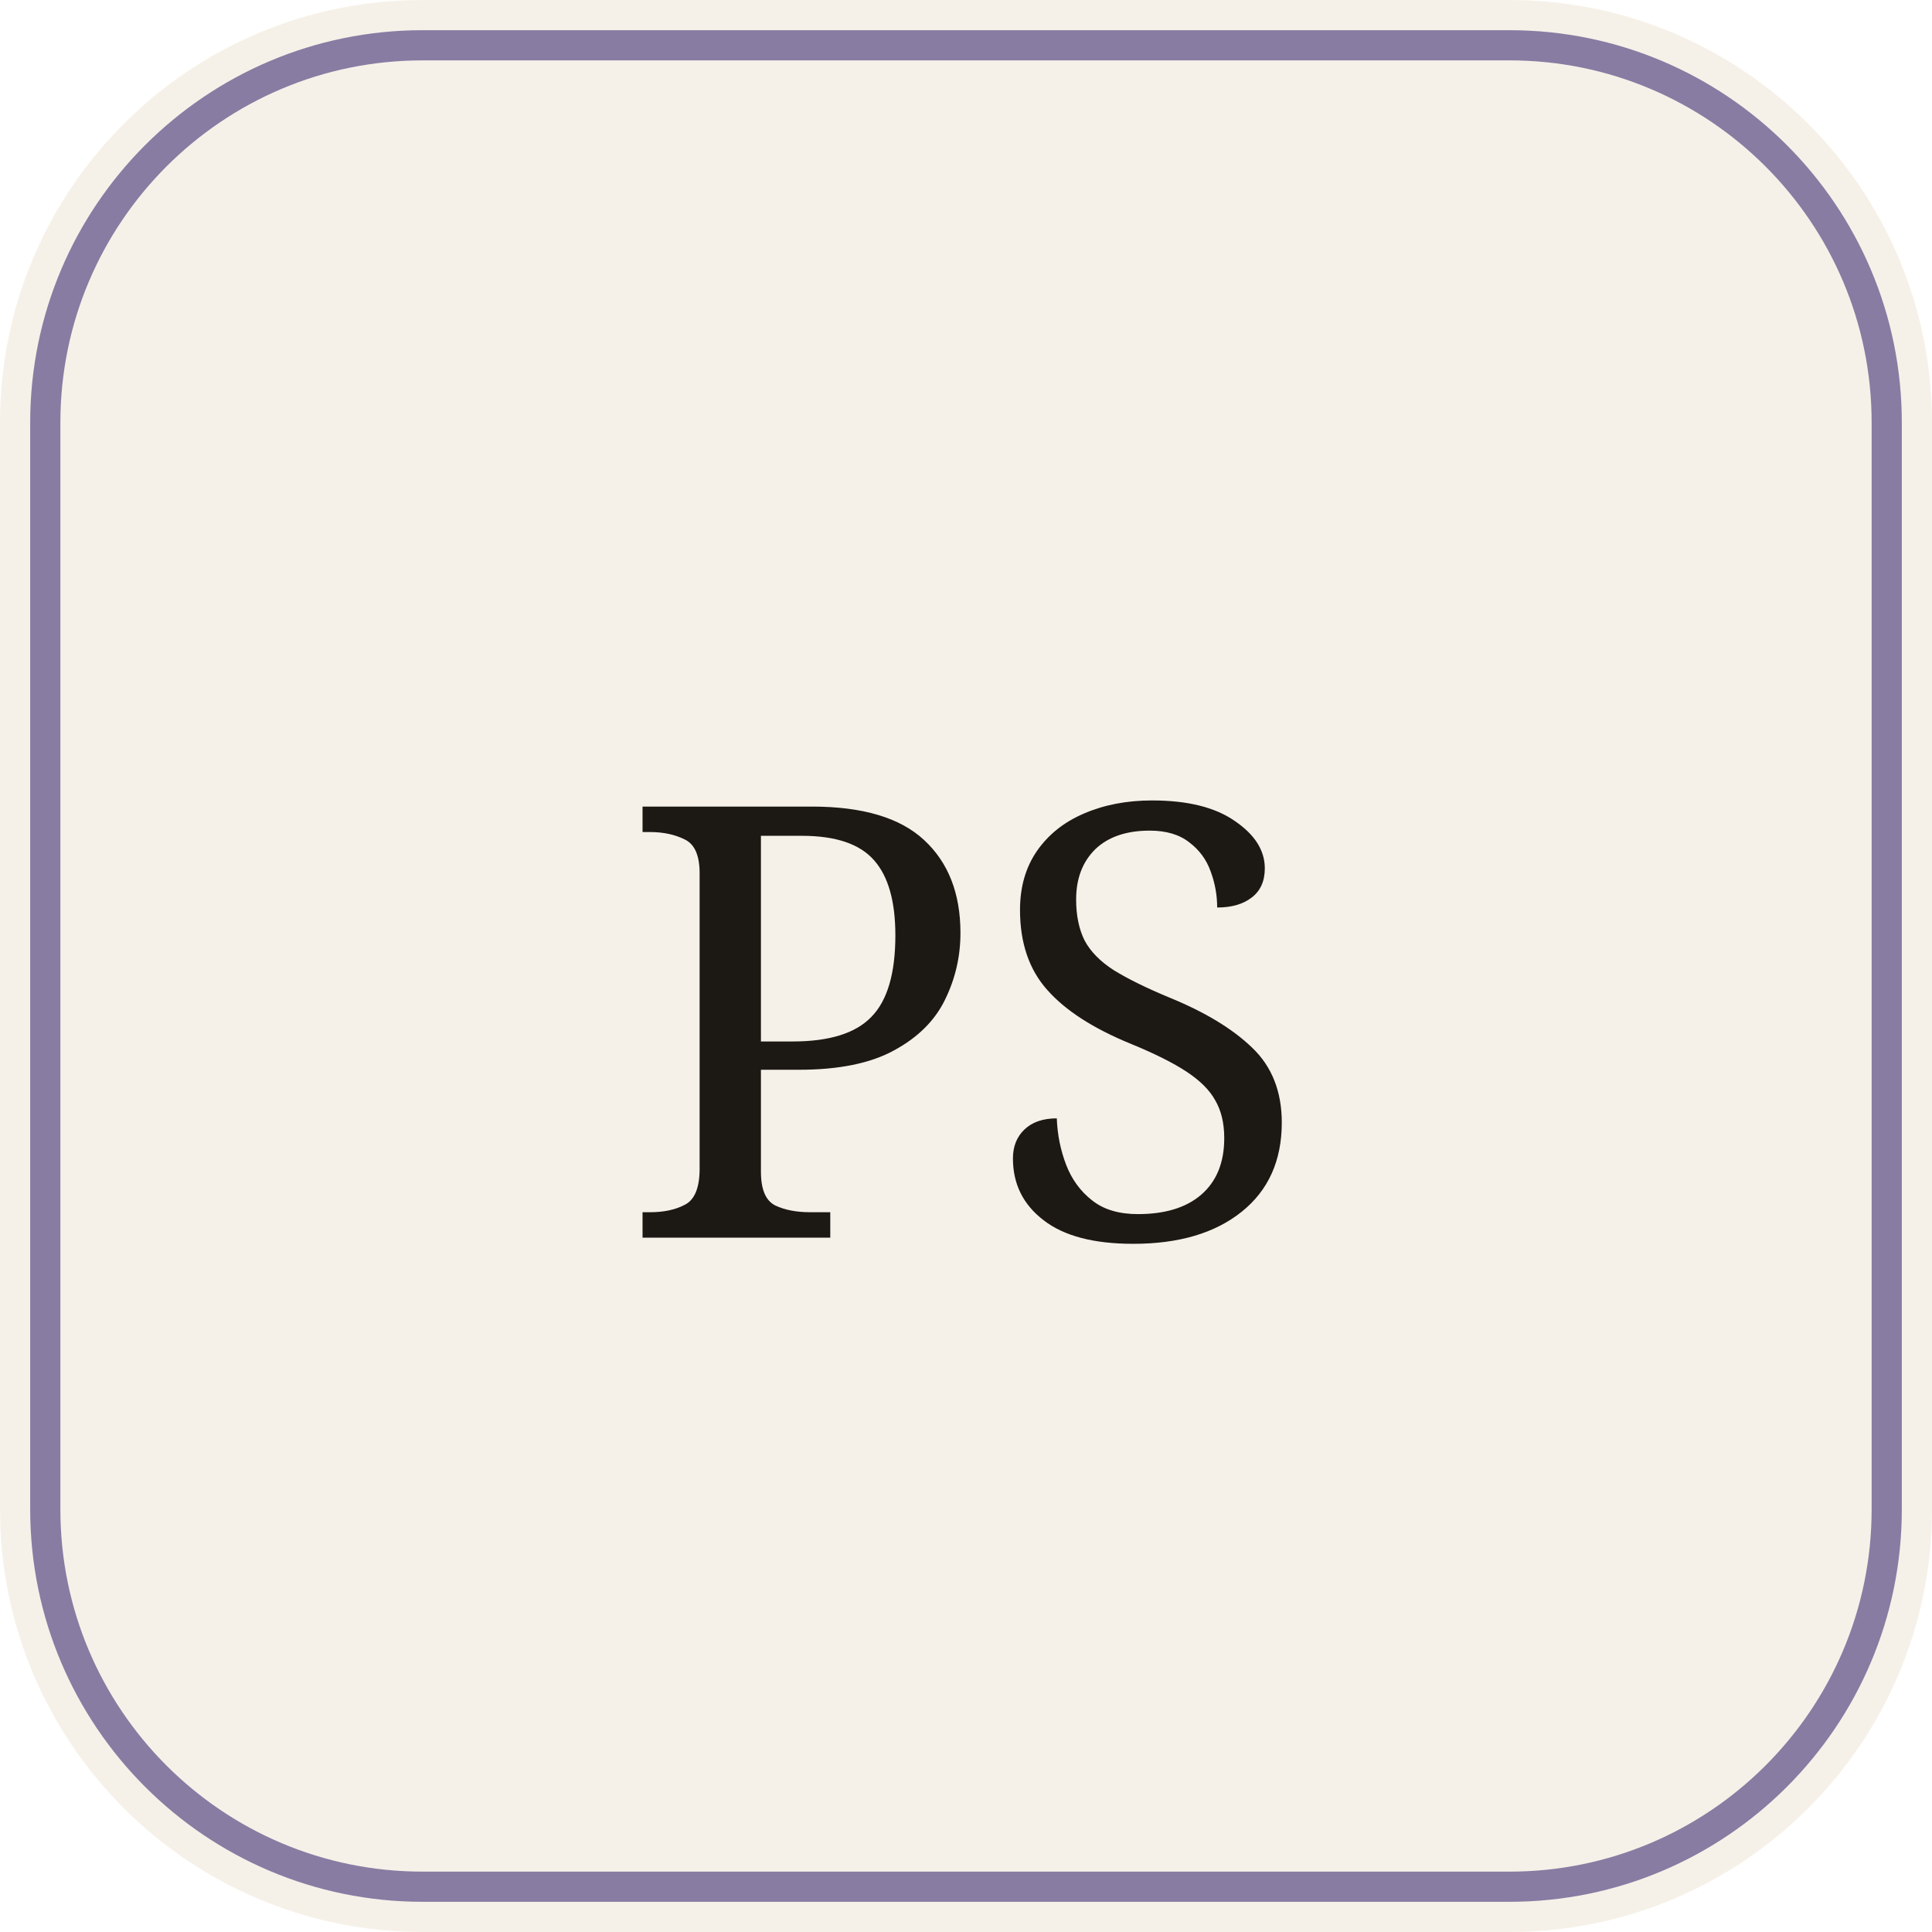
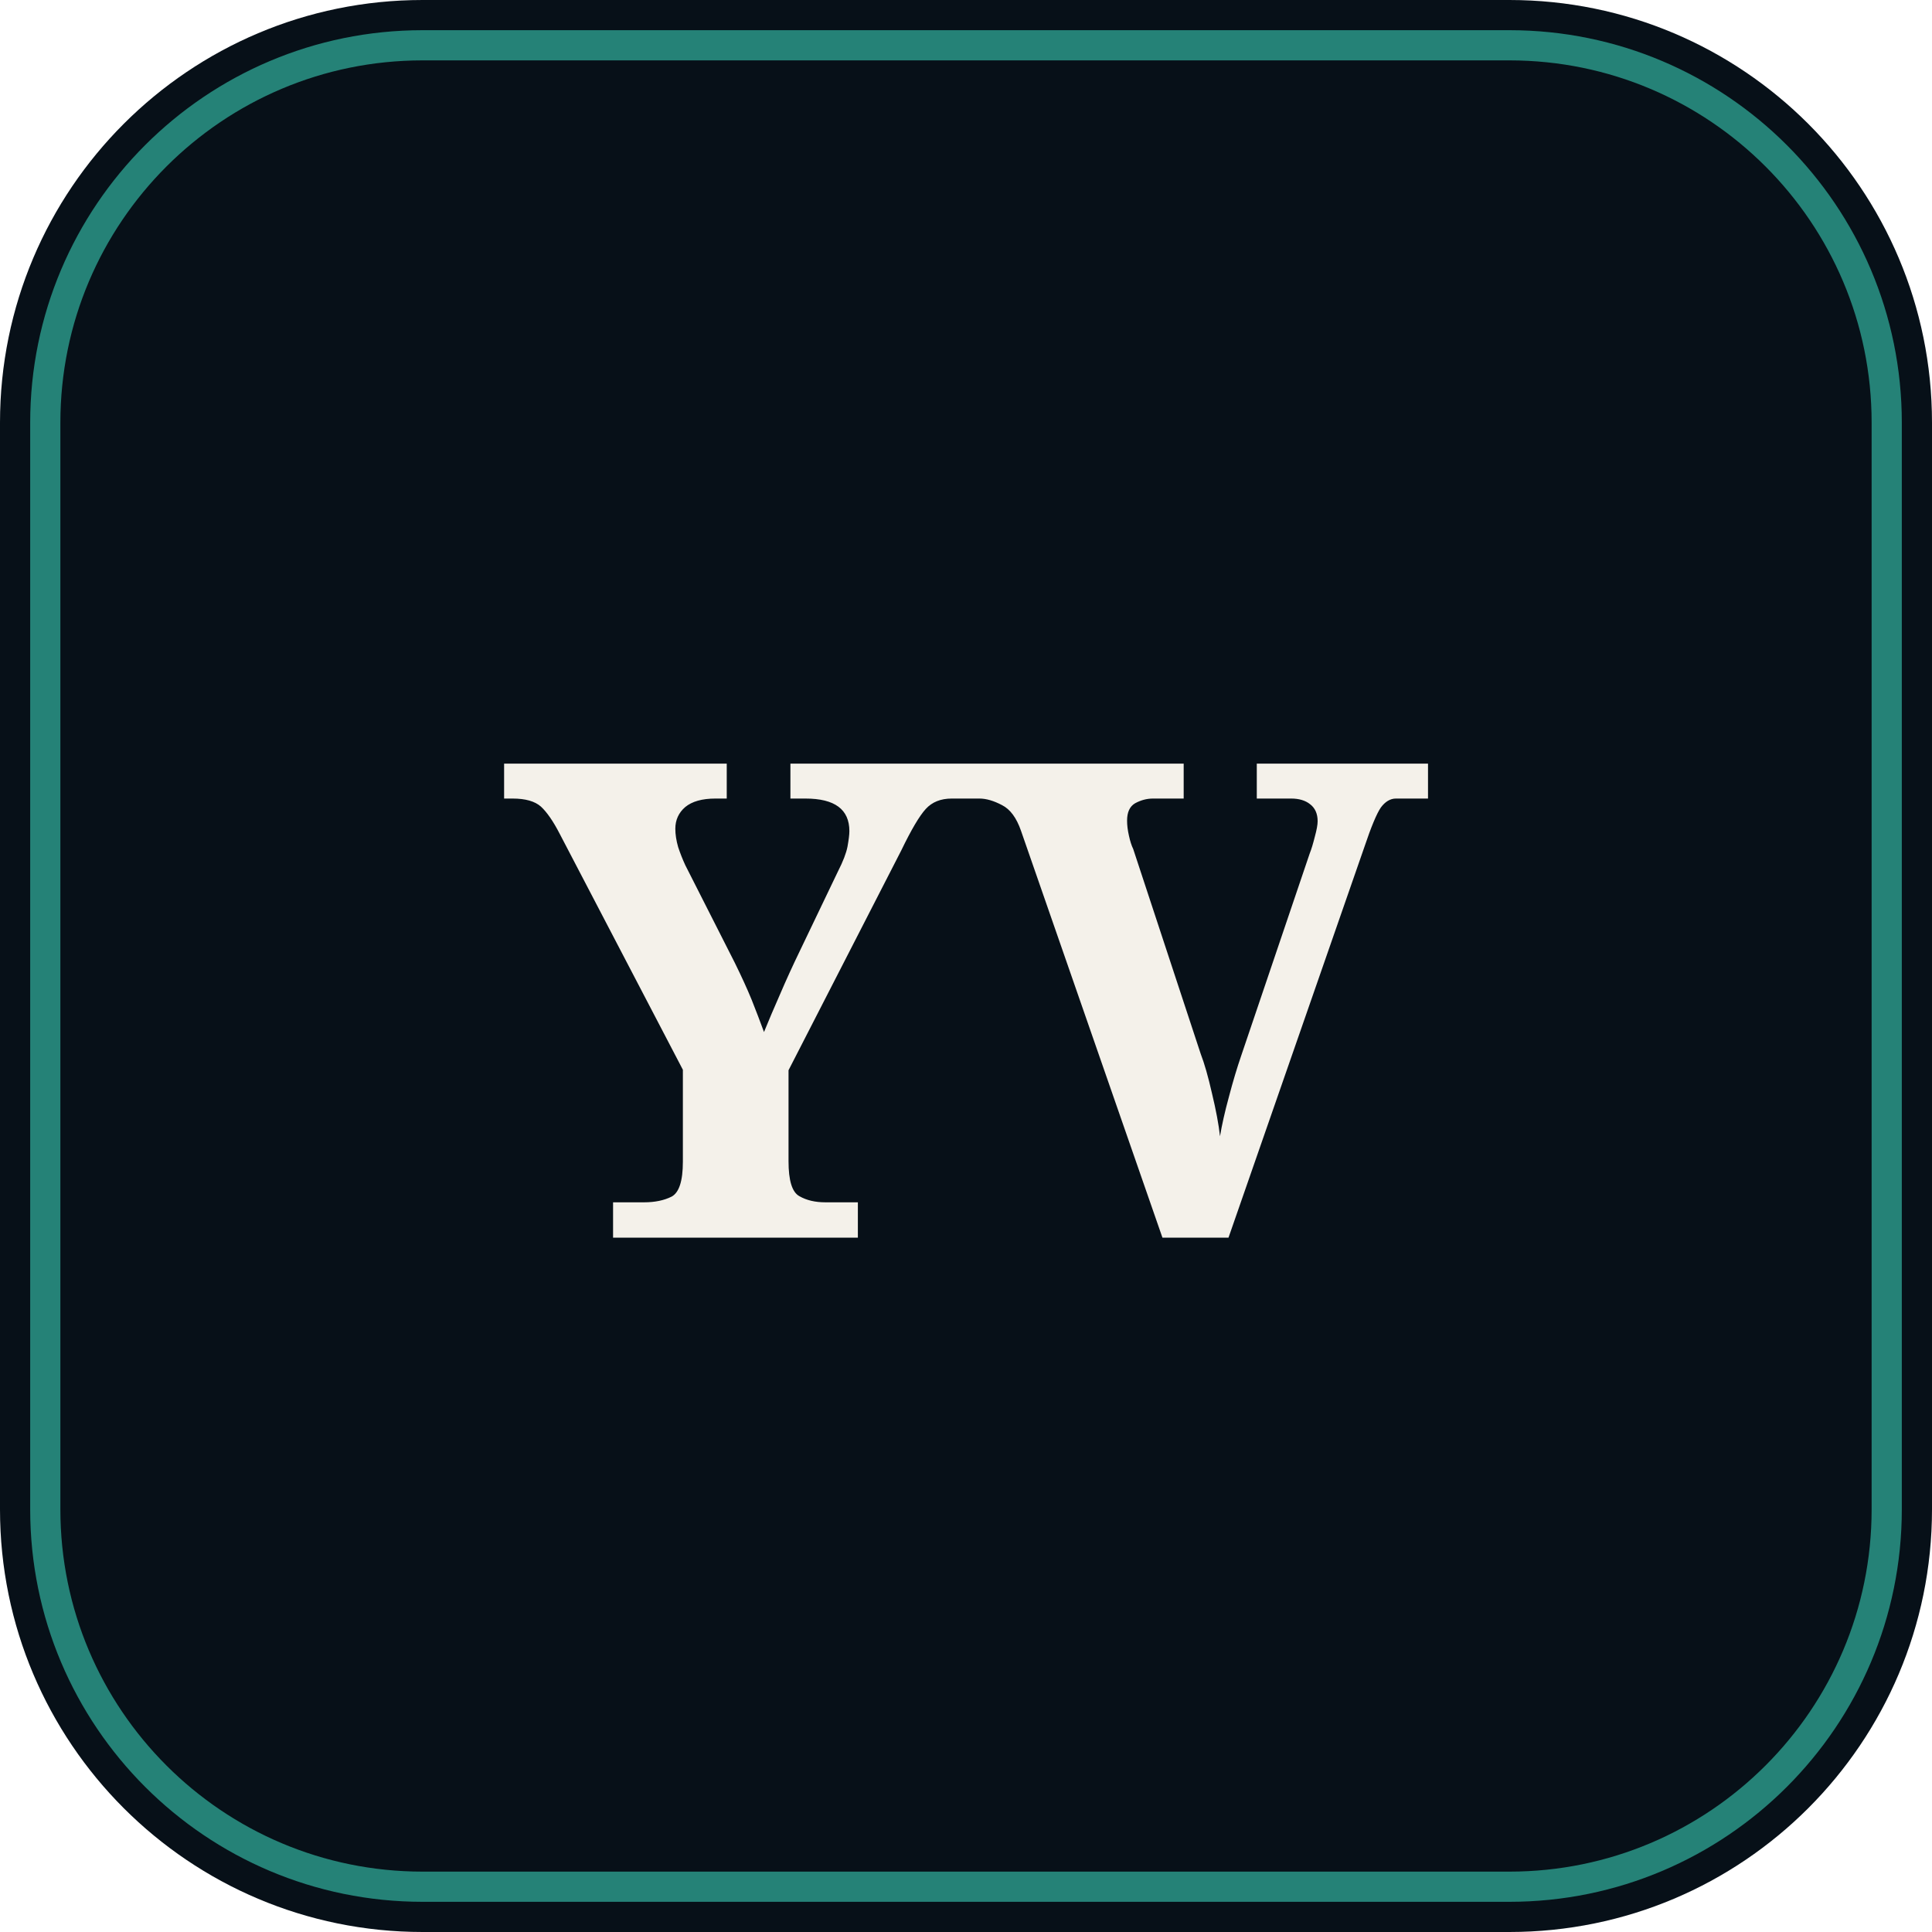
<svg xmlns="http://www.w3.org/2000/svg" viewBox="0 0 64 64" fill="none">
-   <rect width="64" height="64" rx="14" fill="#F6F1E8" />
-   <rect x="1.5" y="1.5" width="61" height="61" rx="12.5" stroke="#5B4A86" stroke-opacity="0.7" />
-   <text x="32" y="41" text-anchor="middle" font-family="Georgia, serif" font-size="20" font-weight="400" fill="#1C1915">PS</text>
+   <rect width="64" height="64" rx="14" fill="#071018" />
+   <rect x="1.5" y="1.5" width="61" height="61" rx="12.5" stroke="#3EE0C5" stroke-opacity="0.55" />
+   <text x="32" y="41" text-anchor="middle" font-family="Syne, Georgia, serif" font-size="22" font-weight="700" fill="#F4F1EA">YV</text>
</svg>
